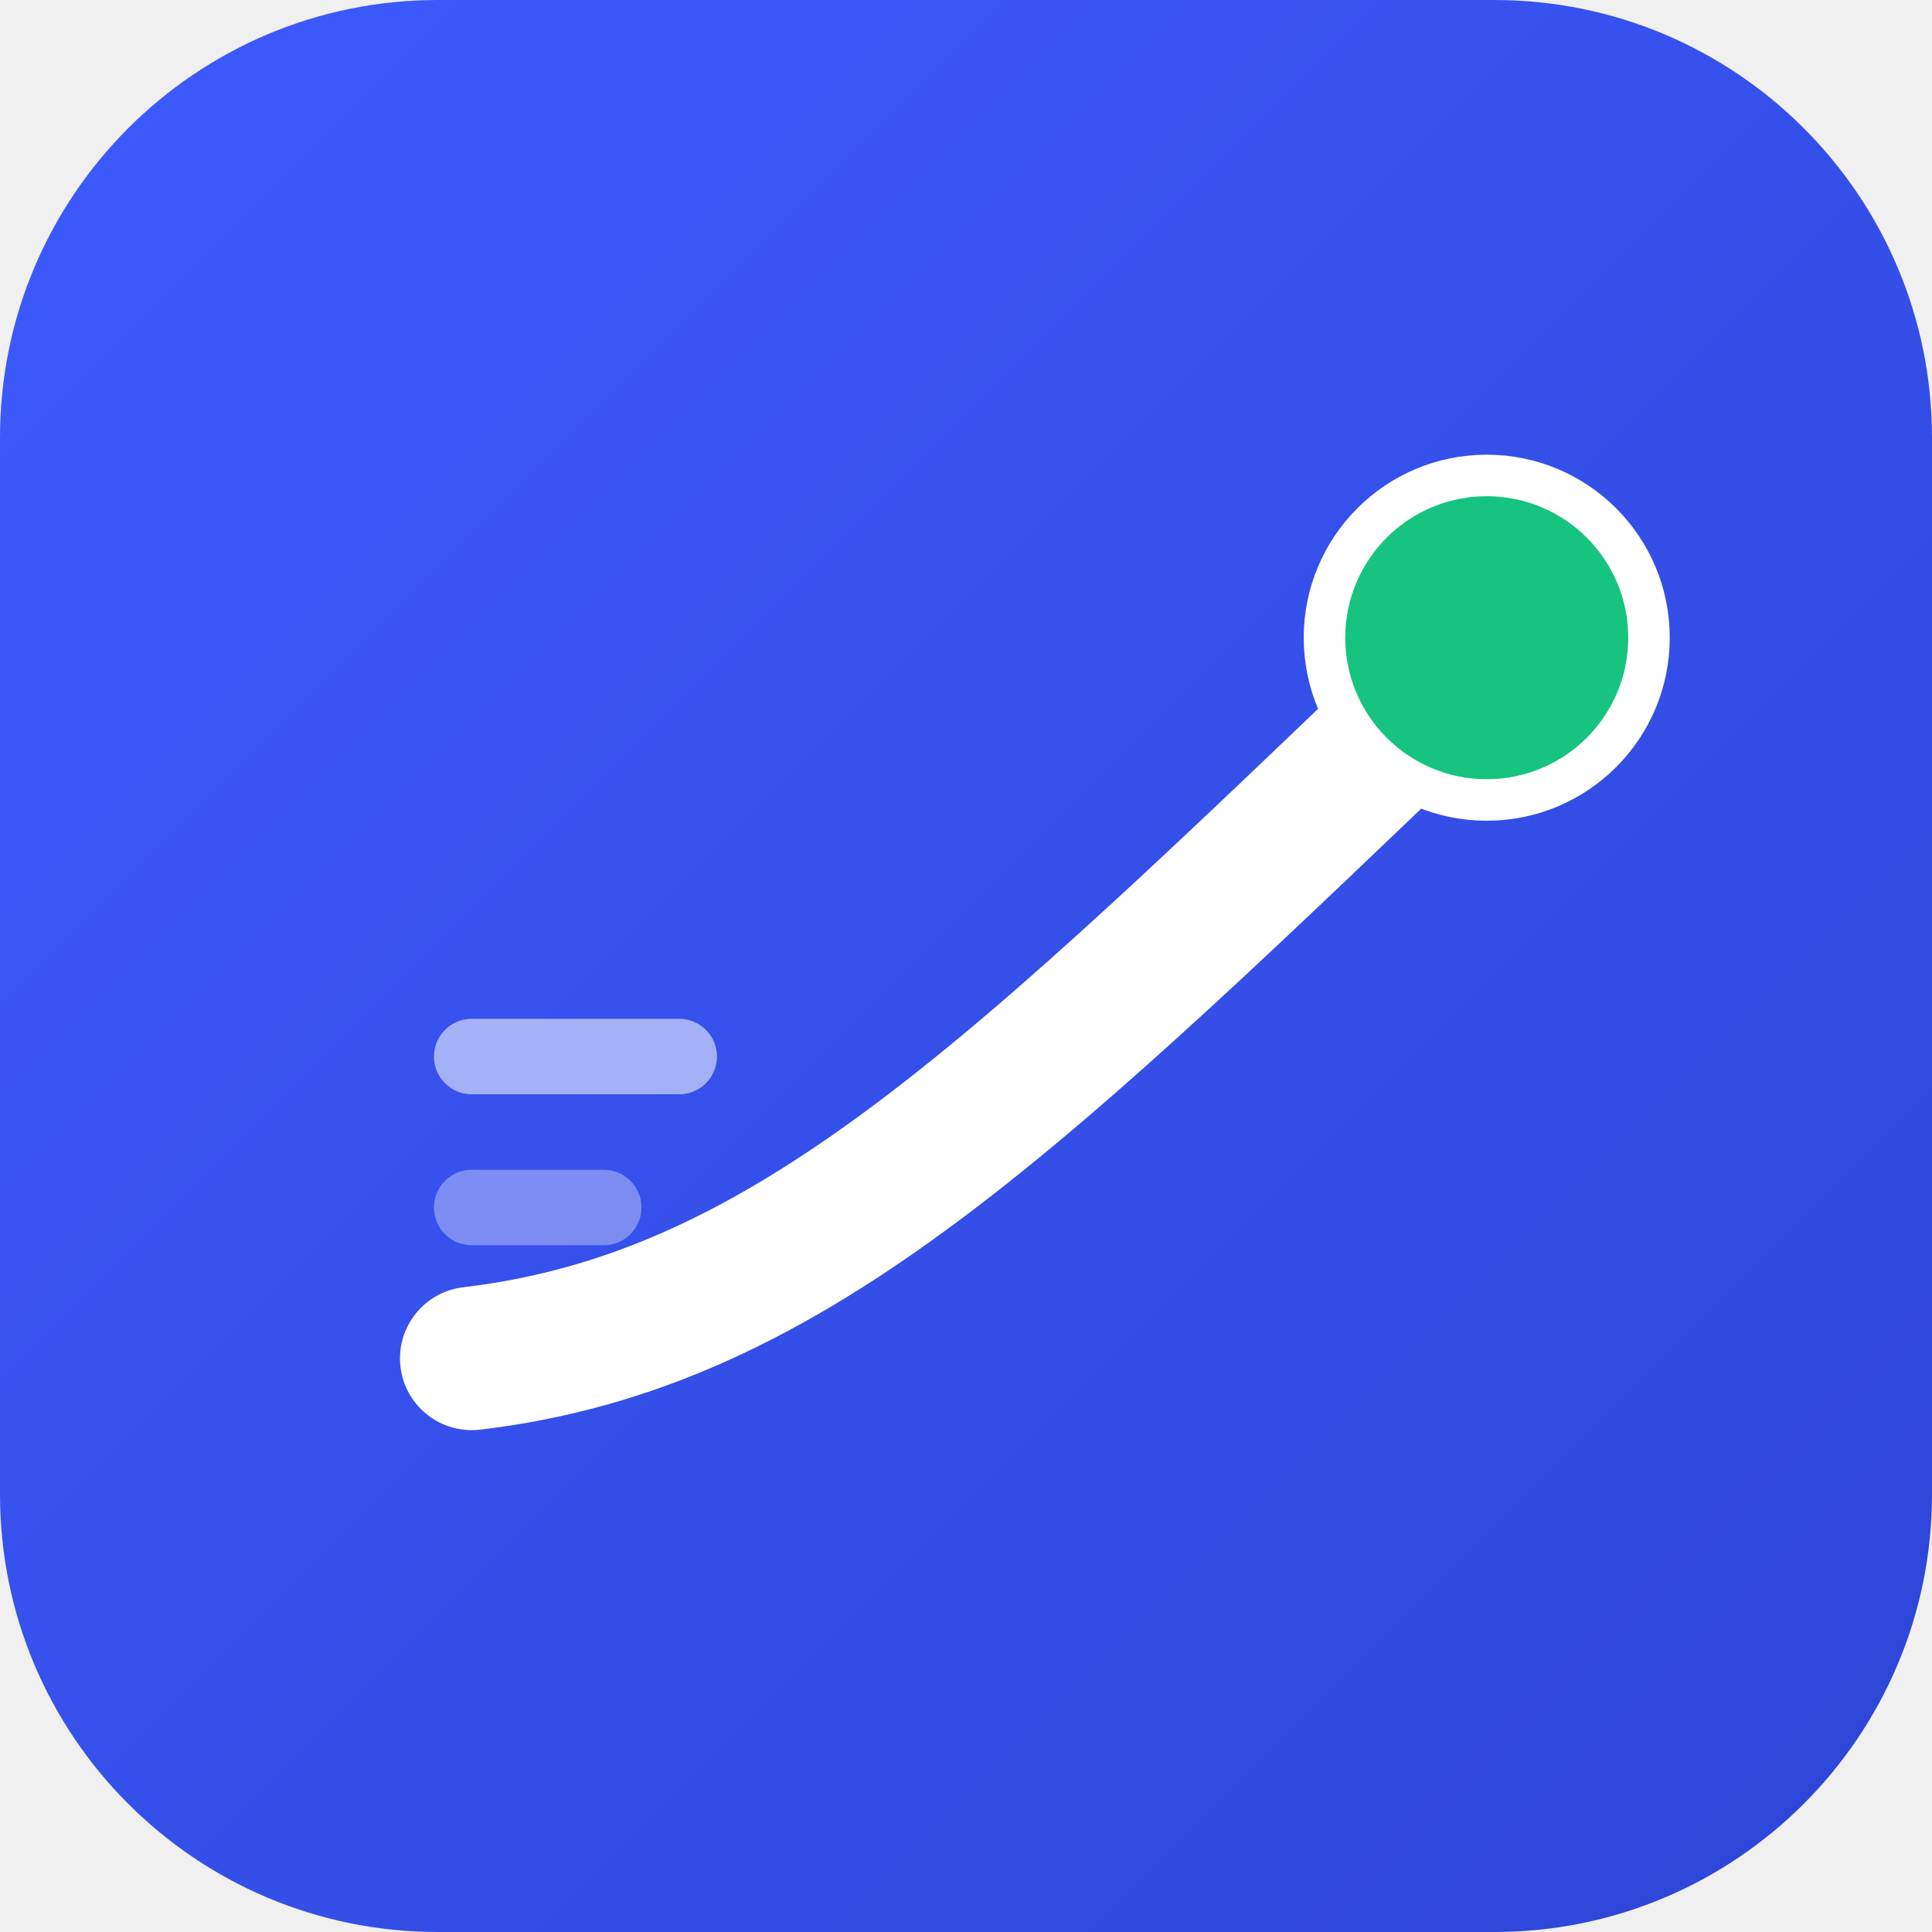
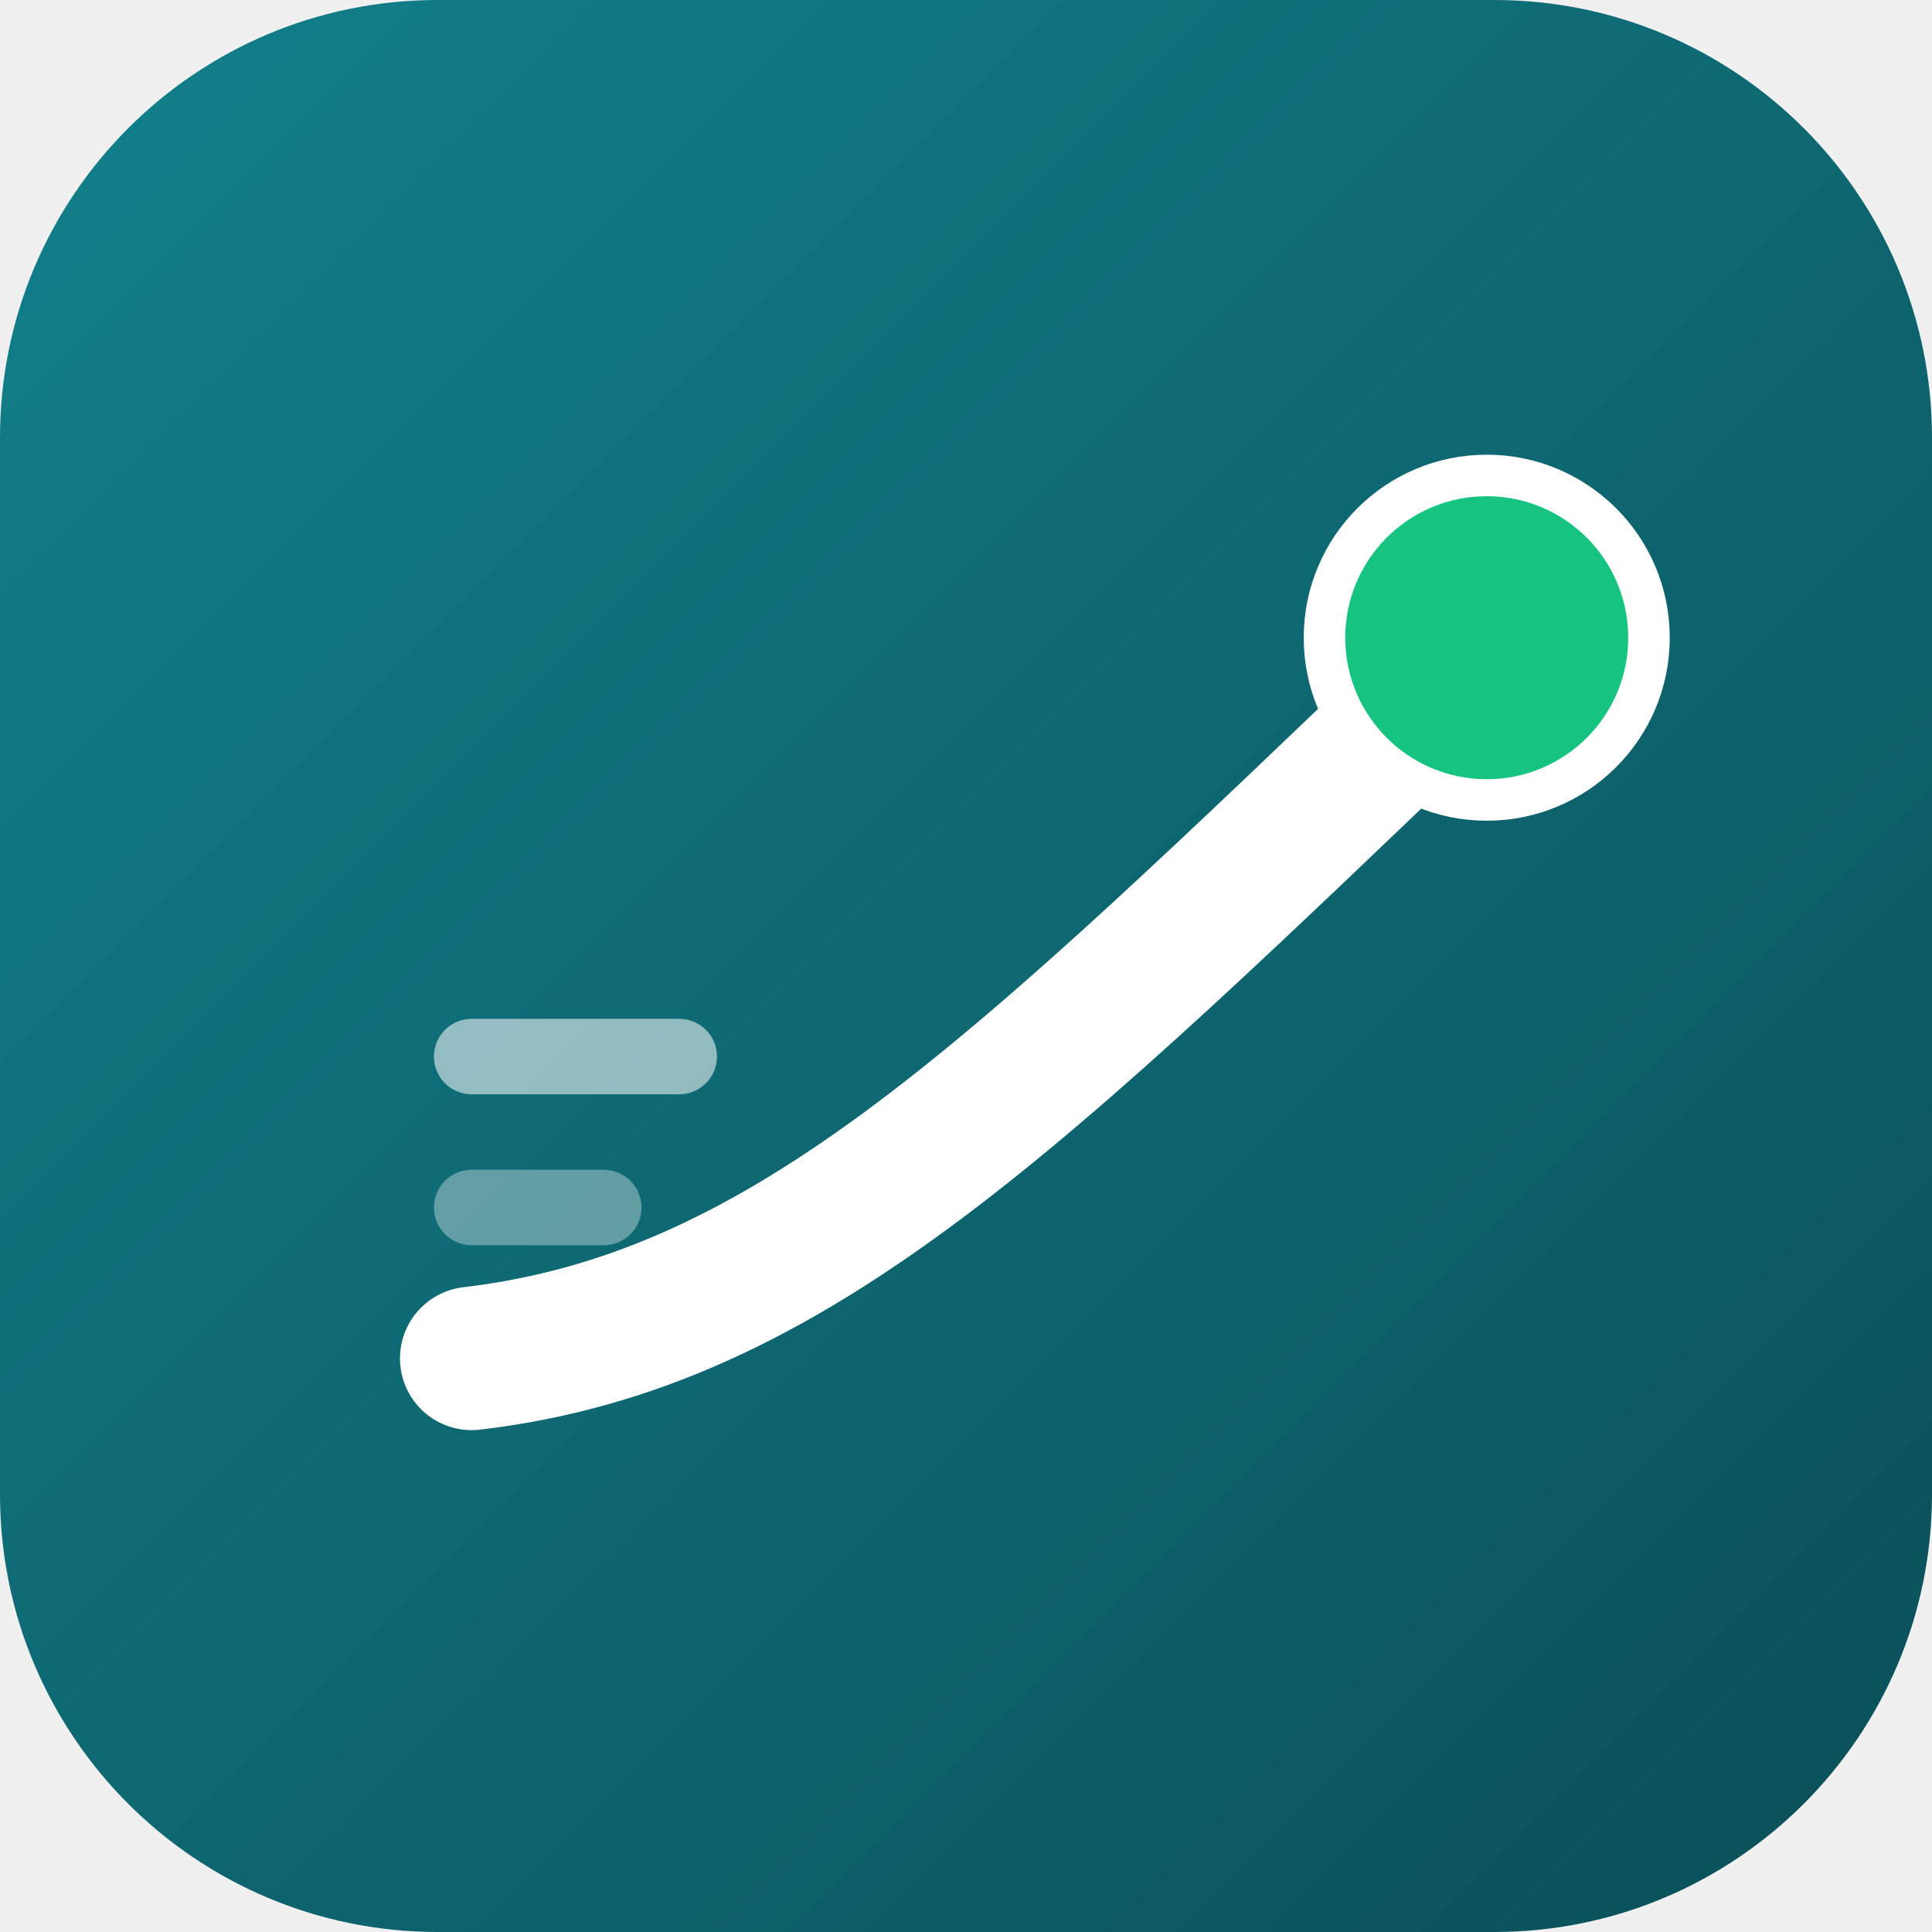
<svg xmlns="http://www.w3.org/2000/svg" width="1024" height="1024" viewBox="0 0 1024 1024" fill="none">
  <defs>
    <linearGradient id="bg" x1="0" y1="0" x2="1024" y2="1024" gradientUnits="userSpaceOnUse">
-       <stop offset="0" stop-color="#3D5AFE" />
-       <stop offset="1" stop-color="#2D45D6" />
+       <stop offset="0" stop-color="#12808B" />
+       <stop offset="1" stop-color="#0A4F58" />
    </linearGradient>
  </defs>
  <rect width="1024" height="1024" rx="232" fill="url(#bg)" />
  <path d="M250 720 C 420 700, 540 580, 770 360" stroke="#FFFFFF" stroke-width="76" stroke-linecap="round" fill="none" />
  <path d="M250 560 L 360 560" stroke="#FFFFFF" stroke-width="40" stroke-linecap="round" opacity="0.55" />
  <path d="M250 640 L 320 640" stroke="#FFFFFF" stroke-width="40" stroke-linecap="round" opacity="0.35" />
  <circle cx="788" cy="338" r="86" fill="#16C47F" />
  <circle cx="788" cy="338" r="86" stroke="#FFFFFF" stroke-width="22" fill="none" />
</svg>
